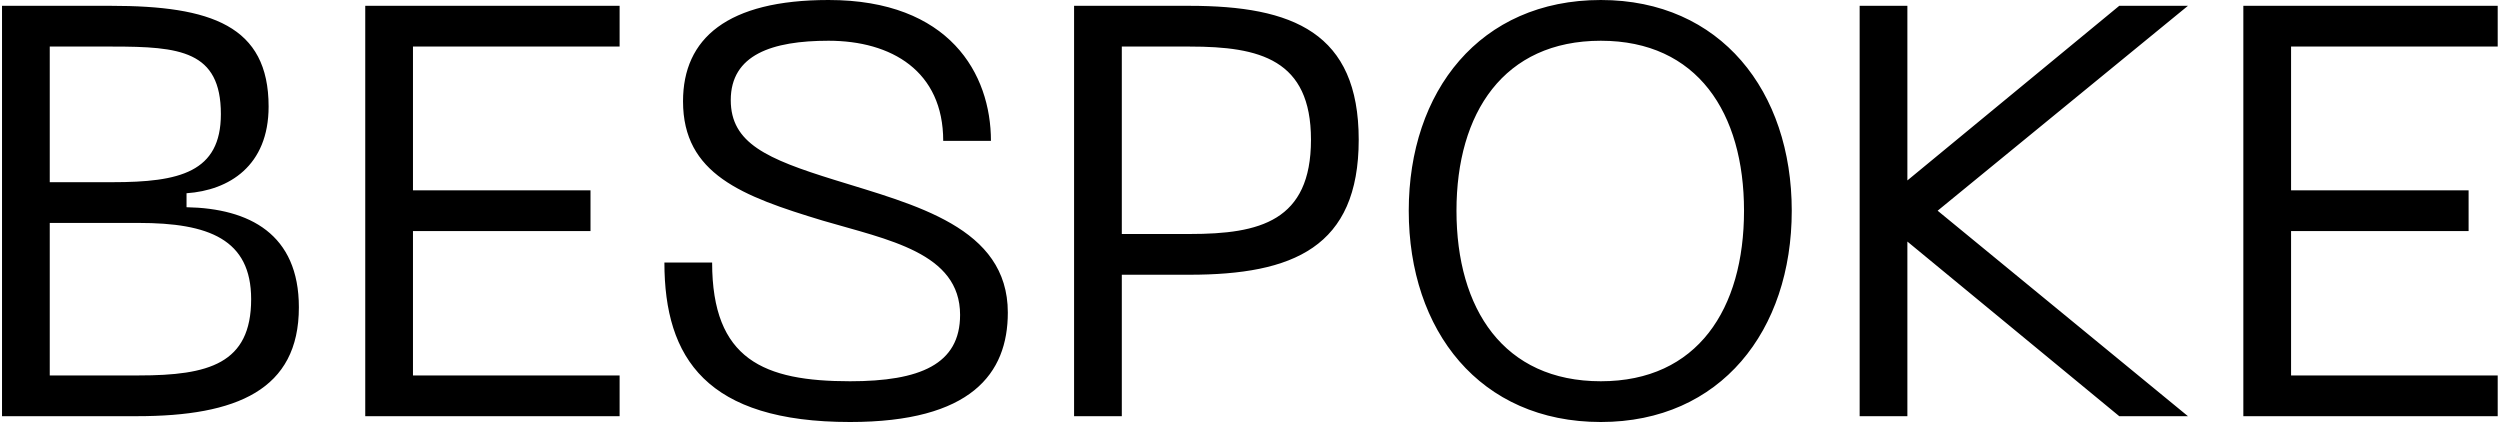
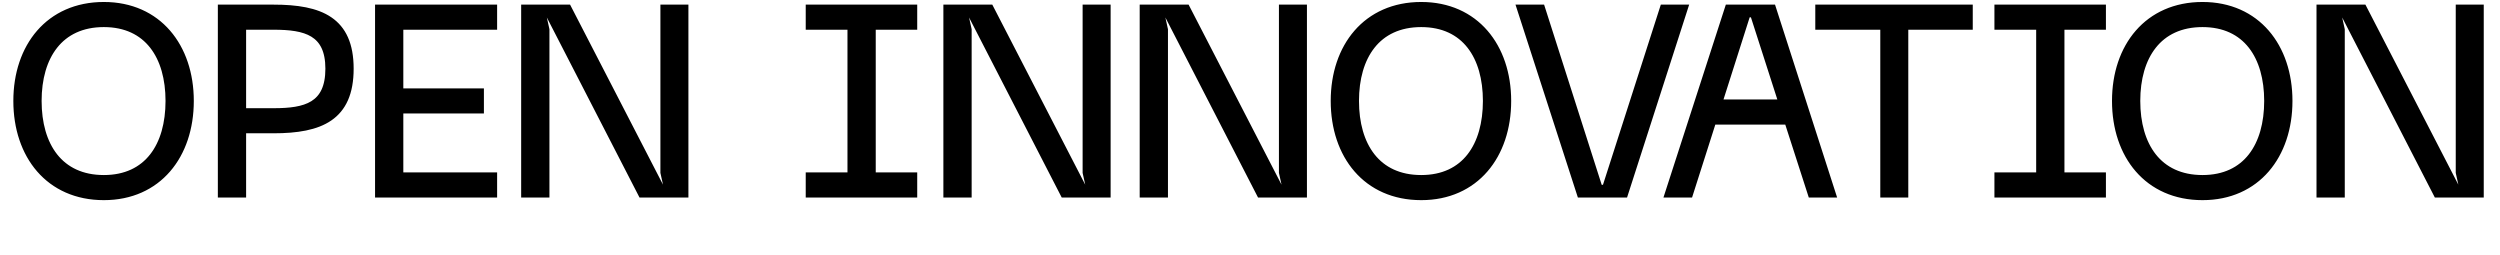
- <svg xmlns="http://www.w3.org/2000/svg" width="859" height="145" viewBox="0 0 859 145" fill="none">
-   <path d="M0.694 143V2H38.094C72.494 2 92.294 8.8 92.294 36.6C92.294 57 78.694 65.4 64.094 66.4V71.2C85.694 71.6 102.694 80.4 102.694 105.6C102.694 134 81.294 143 47.094 143H0.694ZM17.094 62.6H38.694C61.694 62.6 75.894 59.2 75.894 39.2C75.894 17.4 61.694 16 38.694 16H17.094V62.6ZM17.094 129H47.694C71.694 129 86.294 125 86.294 102.8C86.294 82.2 71.694 76.6 47.694 76.6H17.094V129ZM125.498 143V2H212.898V16H141.898V65.4H202.898V79.4H141.898V129H212.898V143H125.498ZM346.288 107.4C346.288 128.4 333.688 145 292.088 145C242.888 145 228.288 123.2 228.288 90.2H244.688C244.688 123.6 262.488 131 292.088 131C316.088 131 329.887 125.2 329.887 108.2C329.887 86.8 305.088 82.4 282.688 75.8C254.888 67.4 234.688 59.8 234.688 34.8C234.688 13.2 249.888 -6.67572e-06 284.688 -6.67572e-06C326.288 -6.67572e-06 340.488 25.4 340.488 48.4H324.088C324.088 24.4 306.288 14 284.688 14C265.288 14 251.088 18.8 251.088 34.4C251.088 49.2 263.488 54.6 286.688 61.8C314.288 70.4 346.288 78 346.288 107.4ZM408.653 2C444.253 2 466.853 11.2 466.853 48C466.853 85 444.253 94.4 408.653 94.4H385.453V143H369.053V2H408.653ZM408.853 80.4C432.853 80.4 450.453 76 450.453 48C450.453 20.4 432.853 16 408.853 16H385.453V80.4H408.853ZM484.045 72.4C484.045 31.4 508.445 -6.67572e-06 550.045 -6.67572e-06C591.245 -6.67572e-06 615.645 31.4 615.645 72.4C615.645 113.6 591.245 145 550.045 145C508.445 145 484.045 113.6 484.045 72.4ZM500.445 72.4C500.445 106.2 516.645 131 550.045 131C583.245 131 599.245 106.2 599.245 72.4C599.245 38.8 583.245 14 550.045 14C516.645 14 500.445 38.8 500.445 72.4ZM751.775 2L665.775 72.4L751.775 143H728.175L655.375 83V143H638.975V2H655.375V62L728.175 2H751.775ZM770.811 143V2H858.211V16H787.211V65.4H848.211V79.4H787.211V129H858.211V143H770.811Z" fill="black" />
+ <svg xmlns="http://www.w3.org/2000/svg" width="1135.44" height="115.8">
+   <path fill="black" stroke="black" stroke-width="3" d="M7.56 45.84C7.56 70.56 22.20 89.40 47.16 89.40C71.88 89.40 86.52 70.56 86.52 45.84C86.52 21.24 71.88 2.40 47.16 2.40C22.20 2.40 7.56 21.24 7.56 45.84ZM17.40 45.84C17.40 25.68 27.12 10.80 47.16 10.80C67.08 10.80 76.68 25.68 76.68 45.84C76.68 66.12 67.08 81 47.16 81C27.12 81 17.40 66.12 17.40 45.84ZM124.20 3.60L100.44 3.60L100.44 88.20L110.28 88.20L110.28 59.04L124.20 59.04C145.56 59.04 159.12 53.40 159.12 31.20C159.12 9.12 145.56 3.60 124.20 3.60ZM124.32 50.64L110.28 50.64L110.28 12L124.32 12C138.72 12 149.28 14.64 149.28 31.20C149.28 48.00 138.72 50.64 124.32 50.64ZM171.84 88.20L224.28 88.20L224.28 79.80L181.68 79.80L181.68 50.04L218.28 50.04L218.28 41.64L181.68 41.64L181.68 12L224.28 12L224.28 3.60L171.84 3.60ZM238.20 88.20L248.04 88.20L248.04 13.44L246.48 6.36L249.24 6.36L291.36 88.20L311.16 88.20L311.16 3.60L301.44 3.60L301.44 78.36L303 85.44L300.24 85.44L258 3.60L238.20 3.60ZM415.08 12L415.08 3.60L367.44 3.60L367.44 12L386.40 12L386.40 79.80L367.44 79.80L367.44 88.20L415.08 88.20L415.08 79.80L396.24 79.80L396.24 12ZM429.96 88.20L439.80 88.20L439.80 13.44L438.24 6.36L441.00 6.36L483.12 88.20L502.92 88.20L502.92 3.60L493.20 3.60L493.20 78.36L494.76 85.44L492.00 85.44L449.76 3.60L429.96 3.60ZM519.12 88.20L528.96 88.20L528.96 13.44L527.40 6.36L530.16 6.36L572.28 88.20L592.08 88.20L592.08 3.60L582.36 3.60L582.36 78.36L583.92 85.44L581.16 85.44L538.92 3.60L519.12 3.60ZM605.88 45.84C605.88 70.56 620.52 89.40 645.48 89.40C670.20 89.40 684.84 70.56 684.84 45.84C684.84 21.24 670.20 2.40 645.48 2.40C620.52 2.40 605.88 21.24 605.88 45.84ZM615.72 45.84C615.72 25.68 625.44 10.80 645.48 10.80C665.40 10.80 675.00 25.68 675.00 45.84C675.00 66.12 665.40 81 645.48 81C625.44 81 615.72 66.12 615.72 45.84ZM690.36 3.60L717.72 88.20L737.88 88.20L765.12 3.60L755.40 3.60L729.12 85.44L726.36 85.44L700.20 3.60ZM822.60 88.20L832.32 88.20L805.08 3.60L784.92 3.60L757.56 88.20L767.40 88.20L777.96 55.08L811.92 55.08ZM780.72 46.68L793.56 6.36L796.32 6.36L809.28 46.68ZM894.48 3.60L825.96 3.60L825.96 12L855.48 12L855.48 88.20L865.20 88.20L865.20 12L894.48 12ZM954.96 12L954.96 3.60L907.32 3.60L907.32 12L926.28 12L926.28 79.80L907.32 79.80L907.32 88.20L954.96 88.20L954.96 79.80L936.12 79.80L936.12 12ZM960.72 45.84C960.72 70.56 975.36 89.40 1000.32 89.40C1025.04 89.40 1039.68 70.56 1039.68 45.84C1039.68 21.24 1025.04 2.40 1000.32 2.40C975.36 2.40 960.72 21.24 960.72 45.84ZM970.56 45.84C970.56 25.68 980.28 10.80 1000.32 10.80C1020.24 10.80 1029.84 25.68 1029.84 45.84C1029.84 66.12 1020.24 81 1000.32 81C980.28 81 970.56 66.12 970.56 45.84ZM1053.60 88.20L1063.44 88.20L1063.44 13.44L1061.88 6.36L1064.64 6.36L1106.76 88.20L1126.56 88.20L1126.56 3.60L1116.84 3.60L1116.84 78.36L1118.40 85.44L1115.64 85.44L1073.40 3.60L1053.60 3.60Z" />
</svg>
